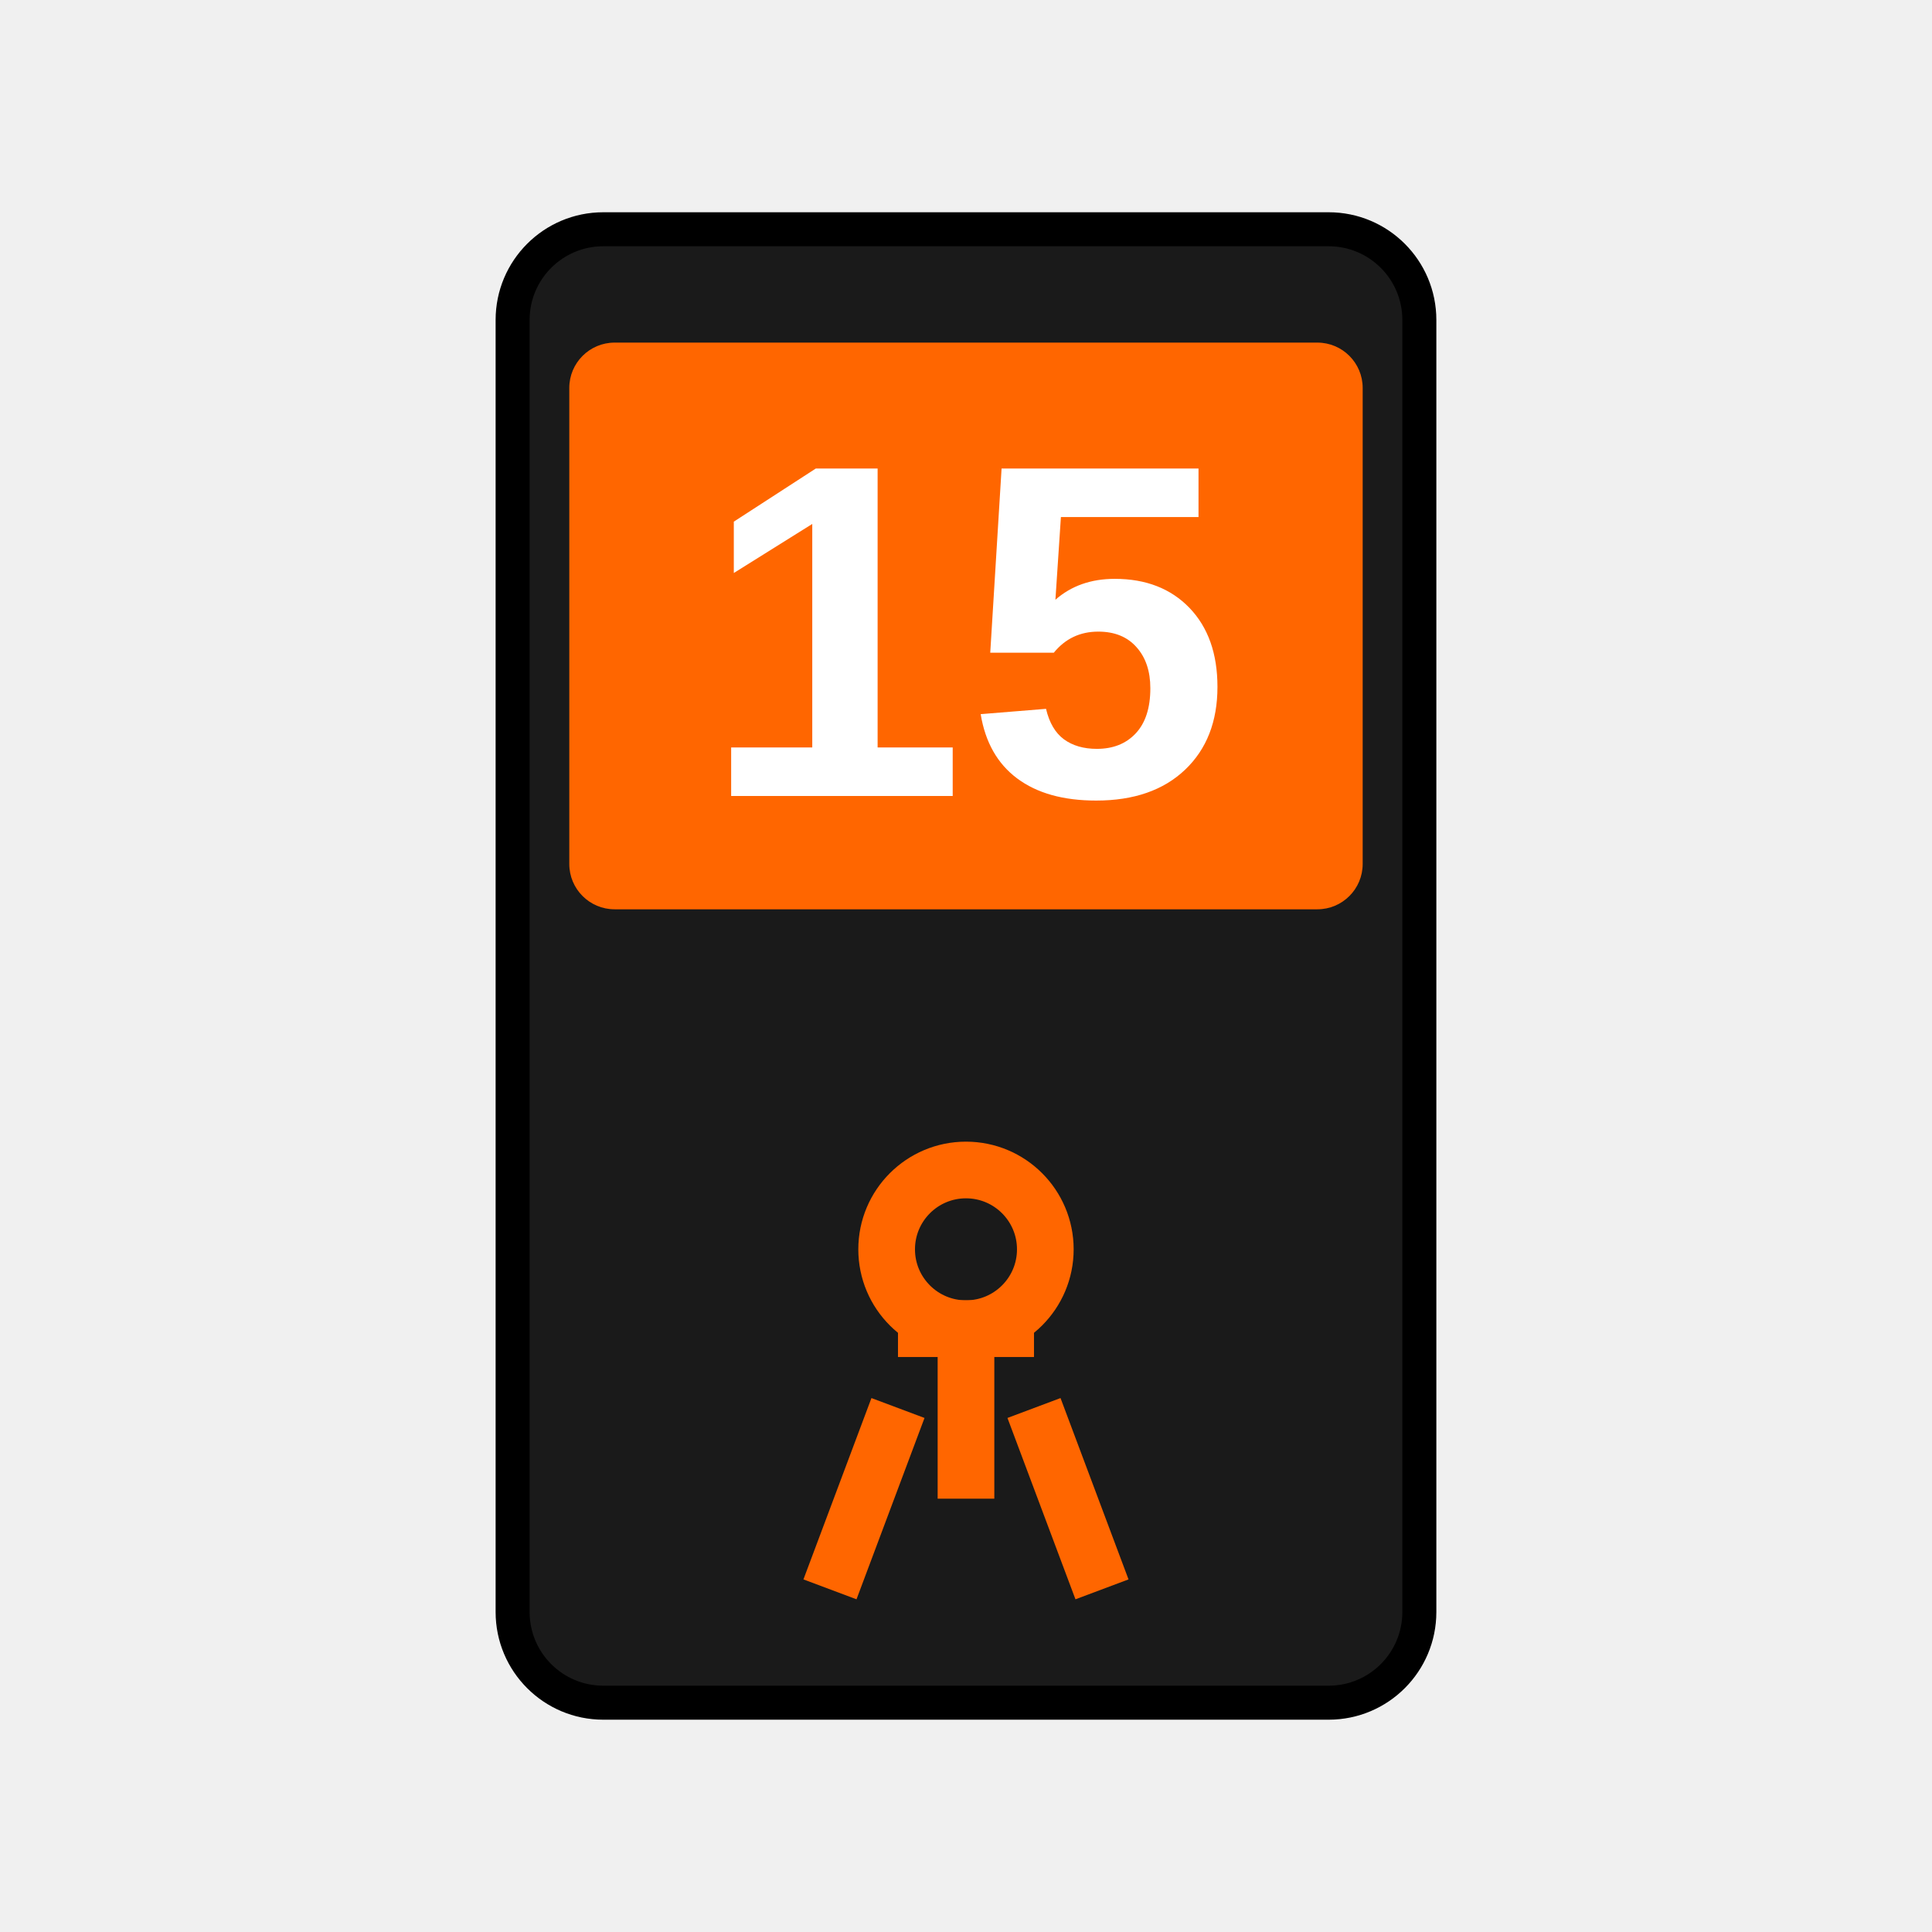
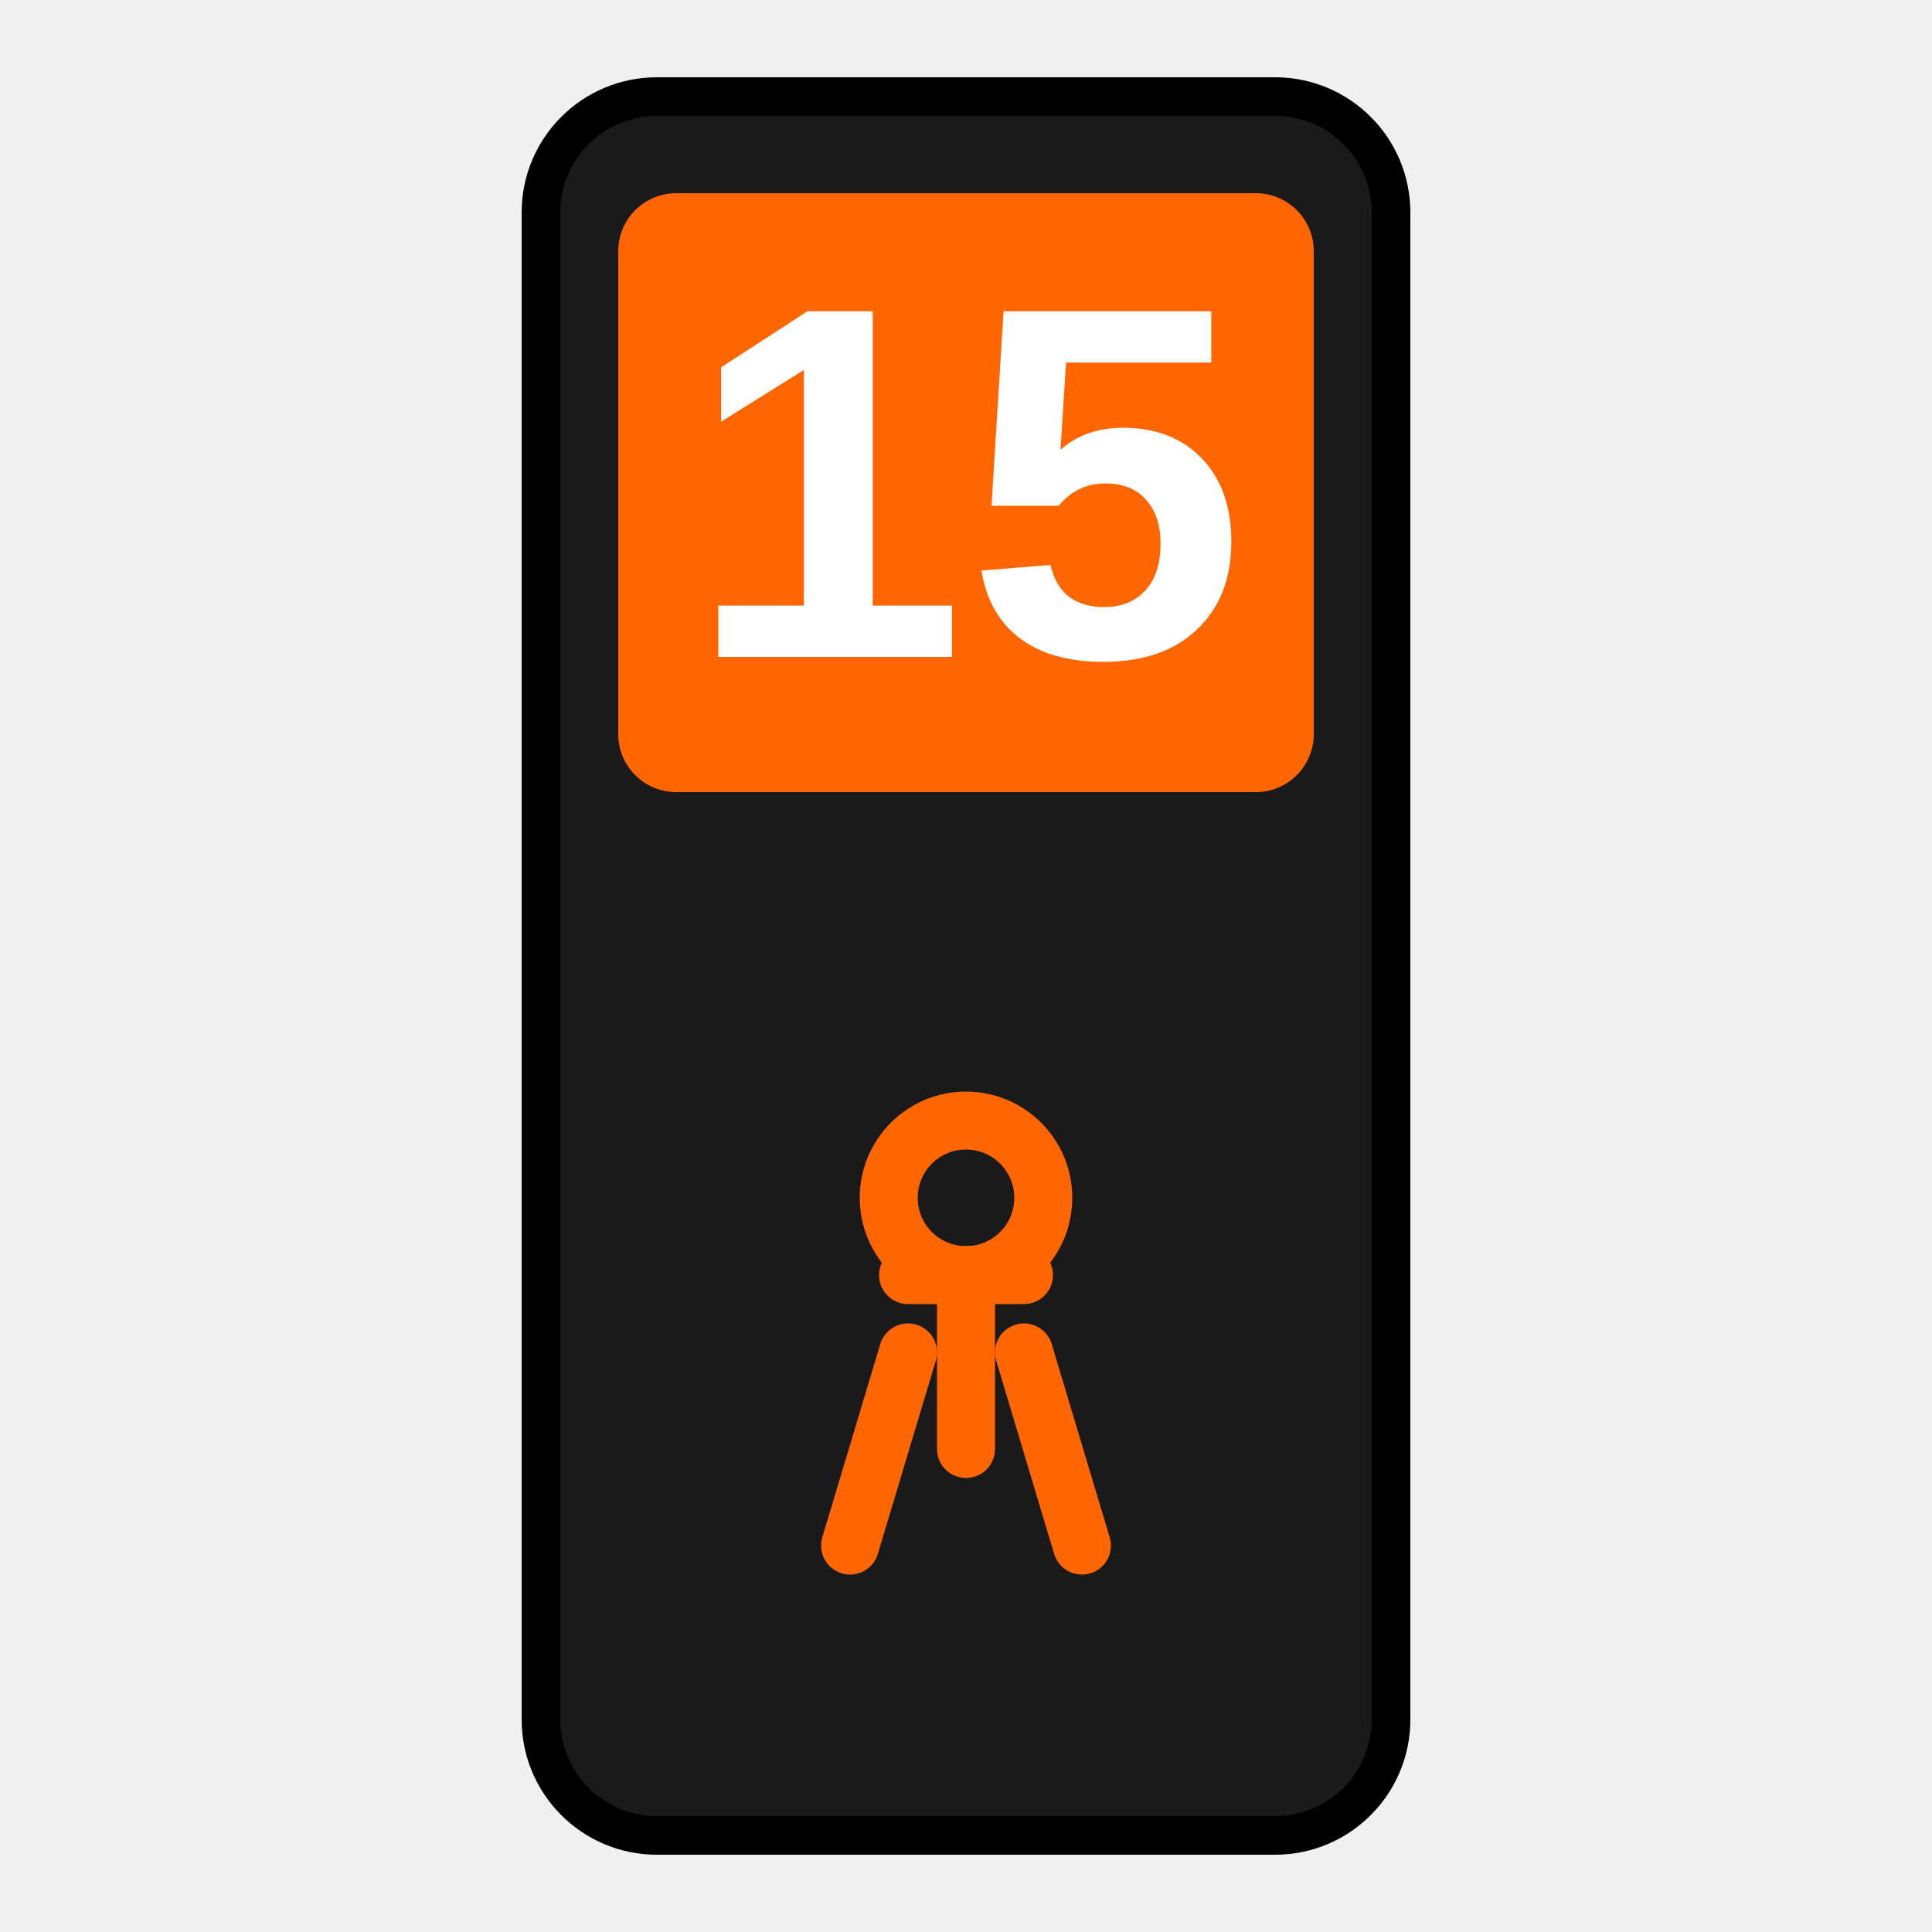
<svg xmlns="http://www.w3.org/2000/svg" viewBox="0 0 200 200" width="200" height="200" role="img" aria-label="SIGNAL_PED_COUNTDOWN">
-   <g transform="translate(41.3333 12) scale(1.1733)">
-     <rect x="10" y="10" width="80" height="130" rx="8" fill="#1A1A1A" stroke="#000000" stroke-width="3" />
-     <rect x="15" y="20" width="70" height="50" rx="4" fill="#FF6600" />
-     <text x="50" y="60" font-family="Arial, Helvetica, sans-serif" font-size="42" font-weight="900" fill="#FFFFFF" text-anchor="middle">15</text>
-     <g fill="none" stroke="#FF6600" stroke-width="5">
-       <circle cx="50" cy="100" r="7" />
-       <line x1="44" y1="107" x2="56" y2="107" />
-       <line x1="50" y1="107" x2="50" y2="122" />
-       <line x1="44" y1="114" x2="38" y2="130" />
-       <line x1="56" y1="114" x2="62" y2="130" />
-     </g>
+   <rect x="56" y="10" width="88" height="180" rx="12" fill="#1A1A1A" stroke="#000000" stroke-width="4" />
+   <rect x="64" y="20" width="72" height="62" rx="6" fill="#FF6600" />
+   <text x="100" y="68" font-family="Arial, Helvetica, sans-serif" font-size="52" font-weight="900" fill="#FFFFFF" text-anchor="middle">15</text>
+   <g fill="none" stroke="#FF6600" stroke-width="6" stroke-linecap="round">
+     <circle cx="100" cy="124" r="8" />
+     <line x1="100" y1="132" x2="100" y2="150" />
+     <line x1="94" y1="140" x2="88" y2="160" />
+     <line x1="106" y1="140" x2="112" y2="160" />
+     <line x1="94" y1="132" x2="106" y2="132" />
  </g>
</svg>
